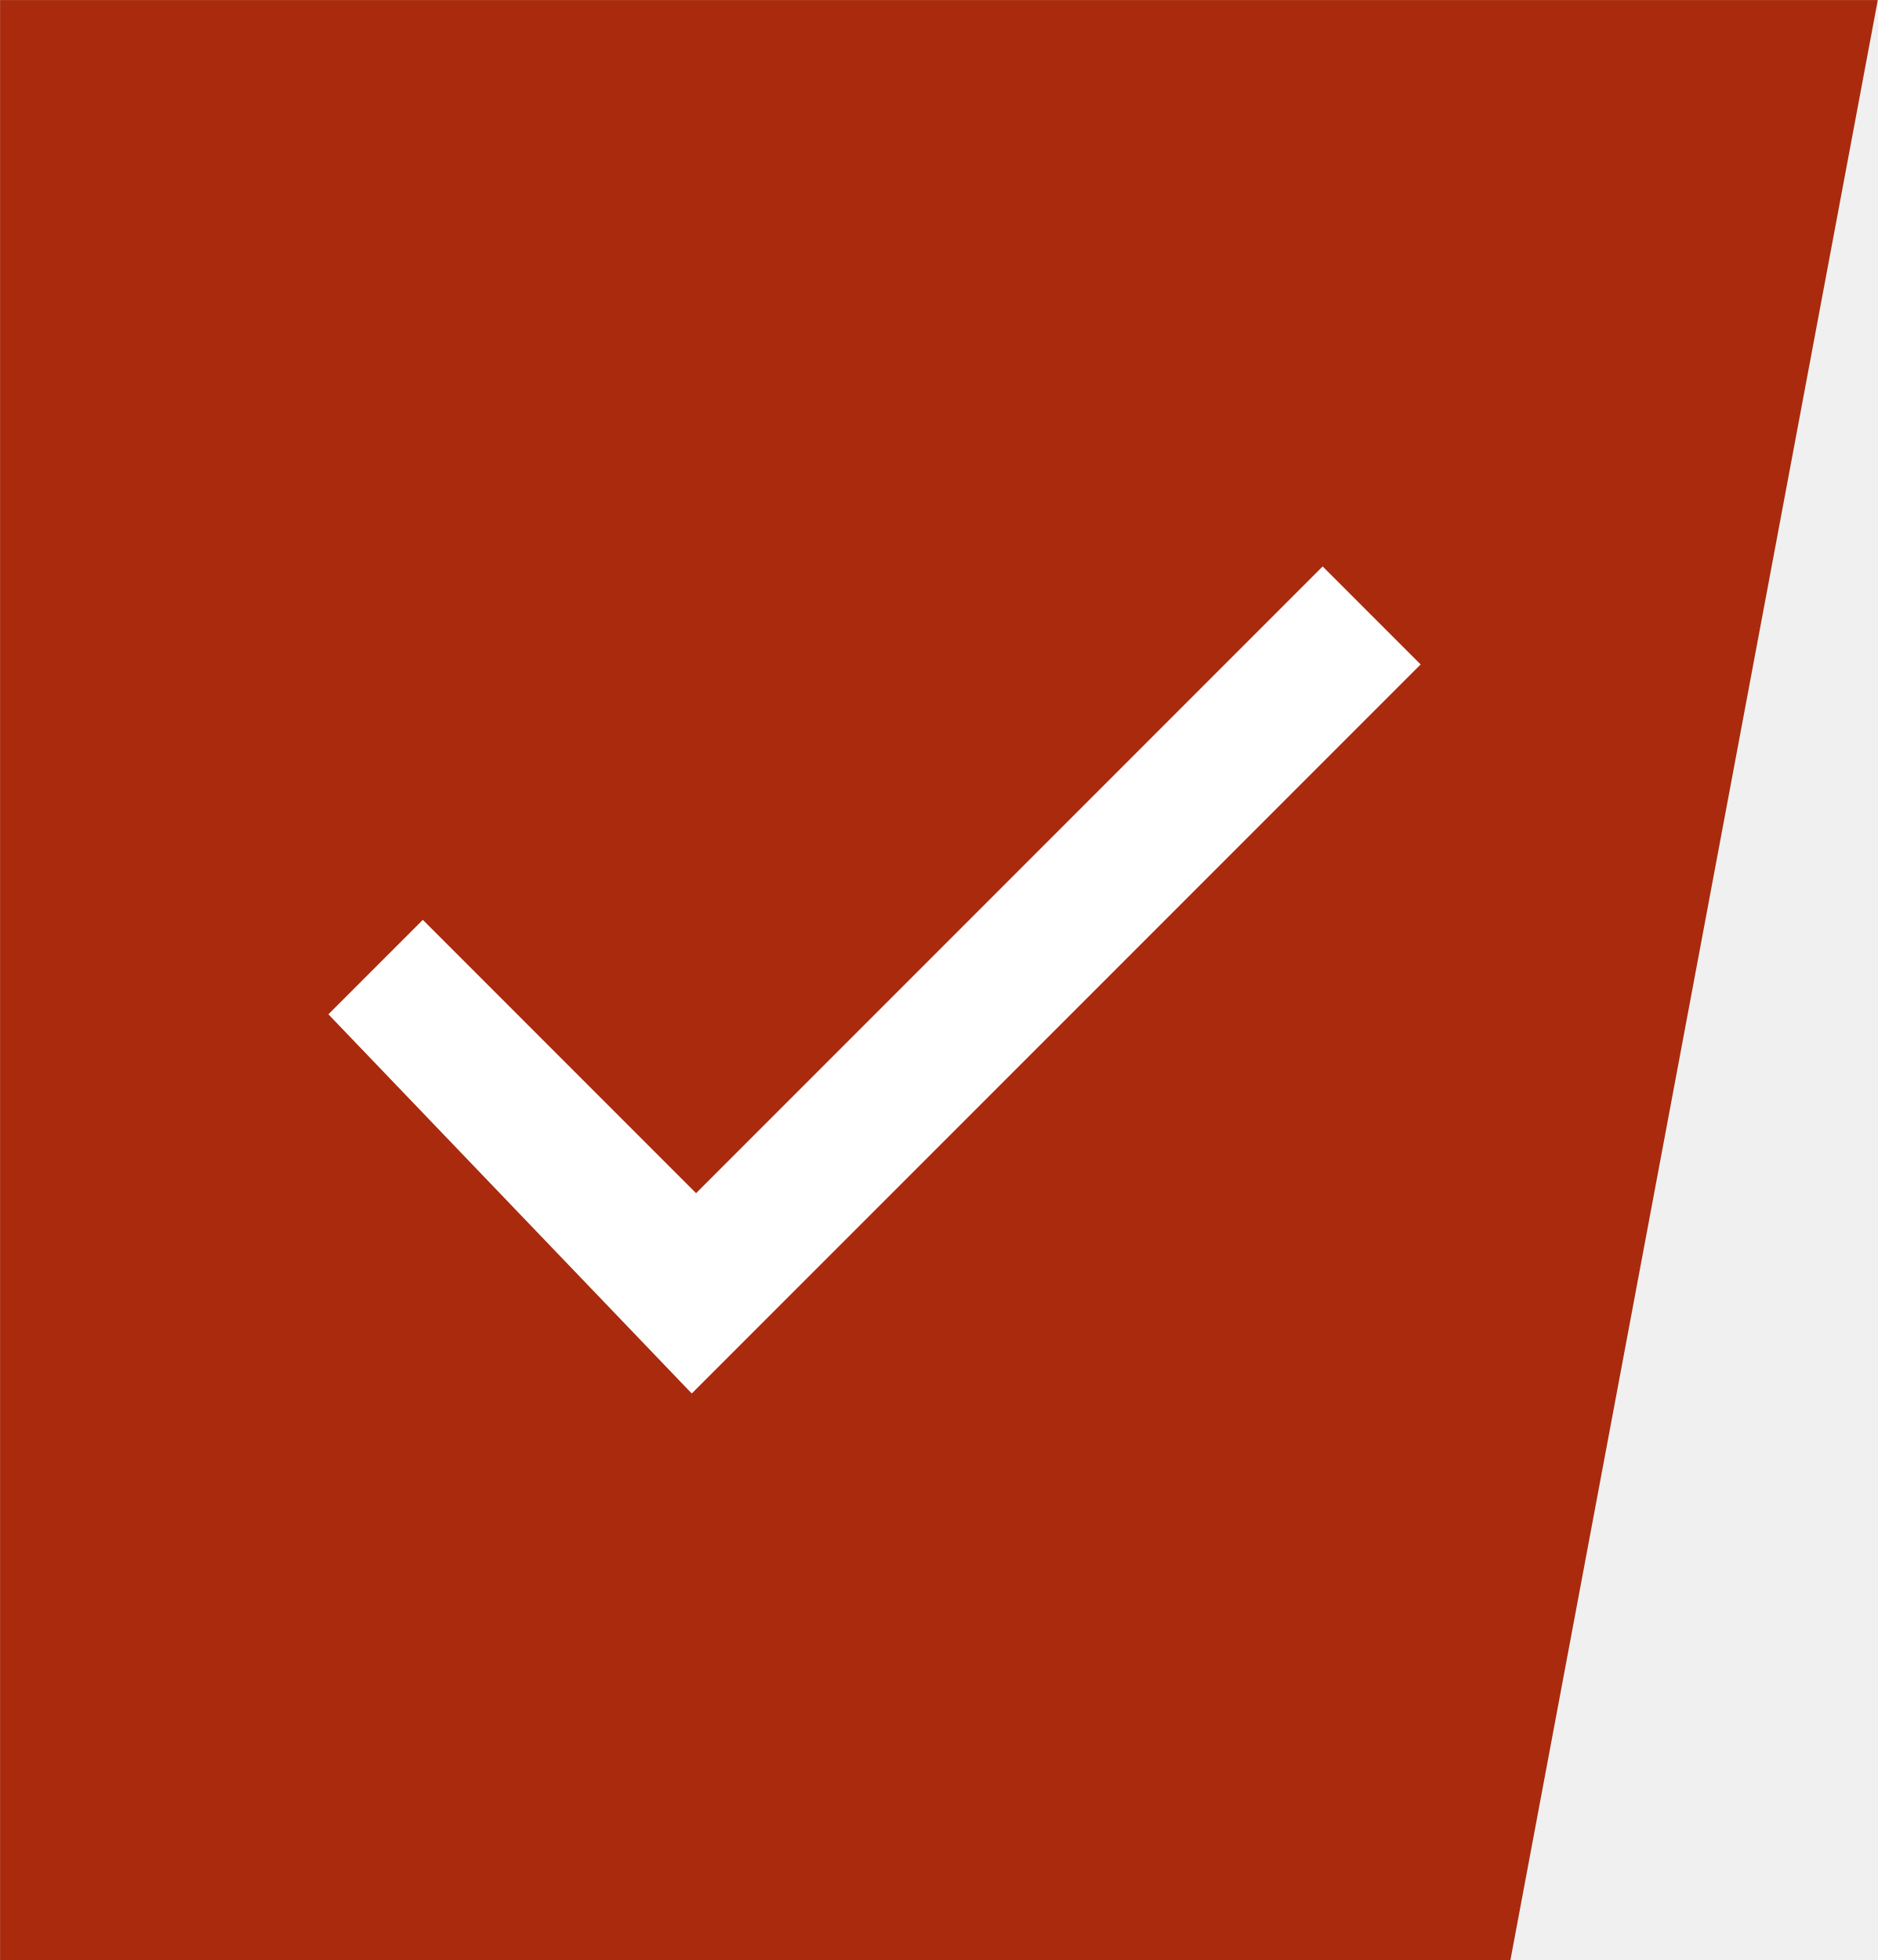
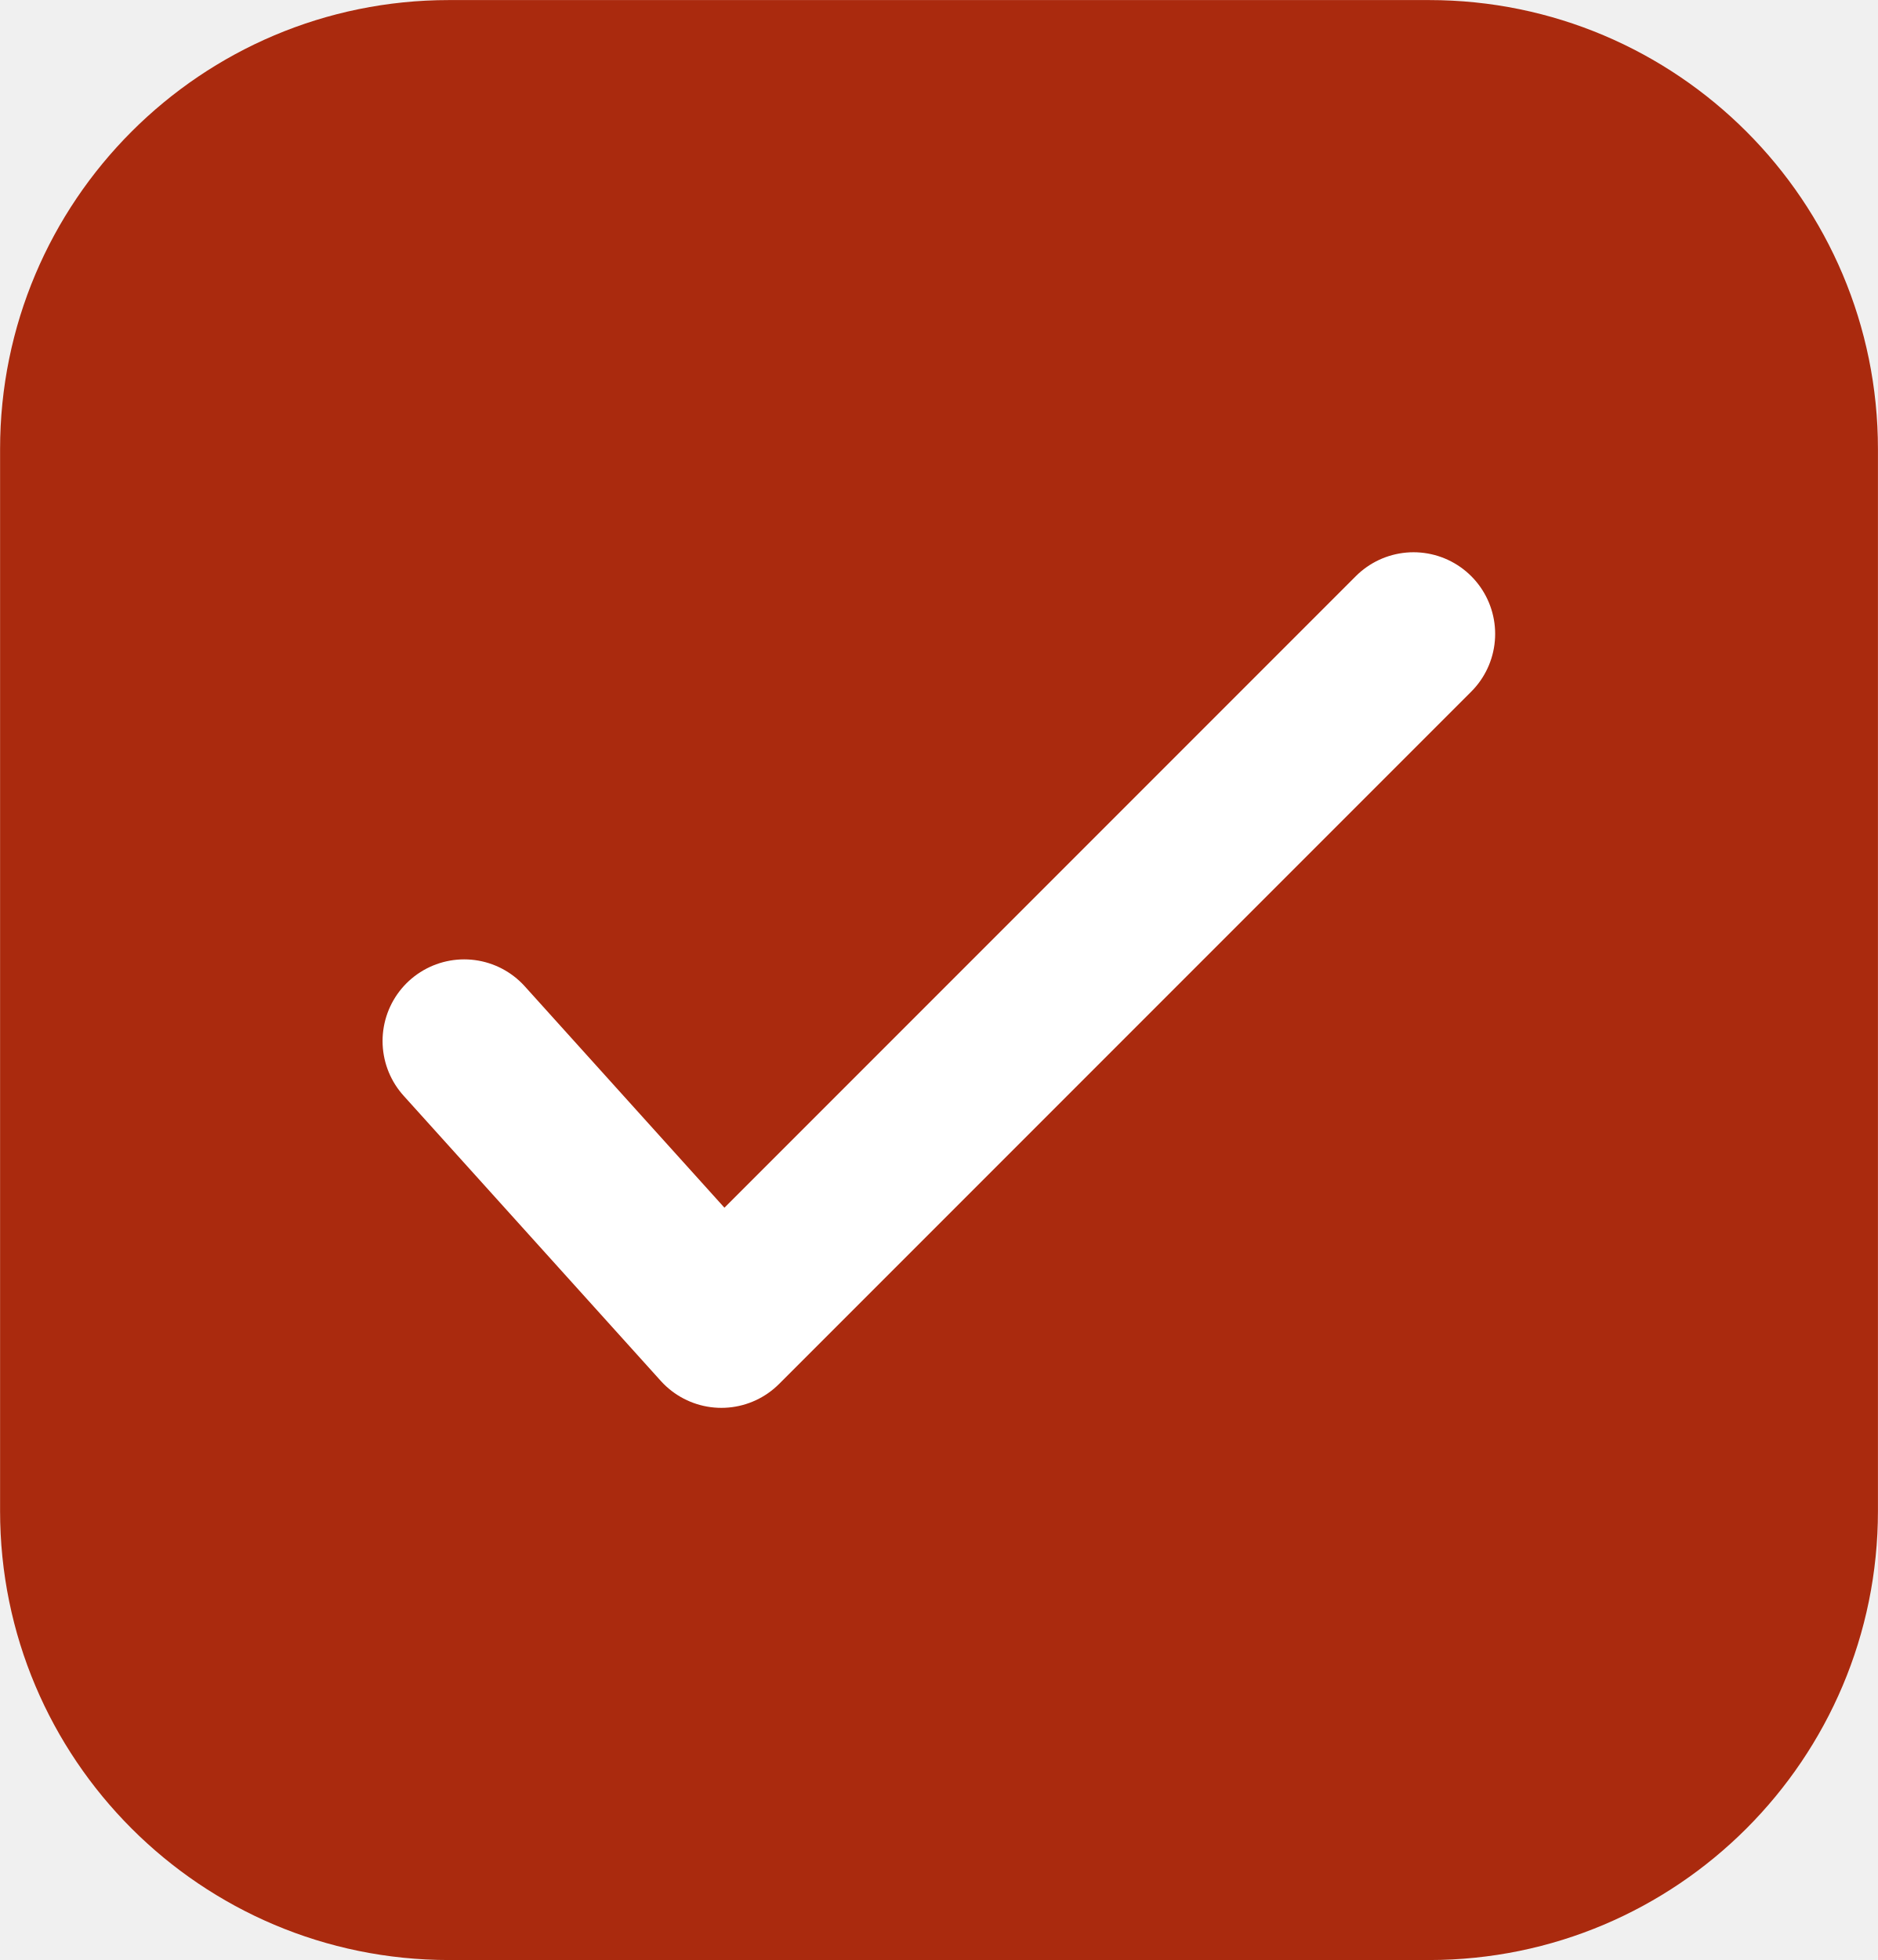
<svg xmlns="http://www.w3.org/2000/svg" width="46" height="48" viewBox="0 0 12.171 12.7" version="1.1" id="svg1">
-   <defs id="defs1" />
+   <defs id="defs1">
+     </defs>
  <g id="layer1" transform="translate(-84.13751,-87.84167)">
-     <path style="fill:#aa2a0e;fill-opacity:1;stroke:none;stroke-width:0.265px;stroke-linecap:butt;stroke-linejoin:miter;stroke-opacity:1" d="M 84.138,87.842 H 96.308 L 93.927,100.542 H 84.138 Z" id="path1" />
-     <path style="fill:#ffffff;stroke:none;stroke-width:0.346px;stroke-linecap:butt;stroke-linejoin:miter;stroke-opacity:1" d="m 88.621,96.871 4.724,-4.724 -0.635,-0.635 -4.061,4.061 -1.771,-1.771 -0.612,0.612 z" id="path2" />
+     <rect style="fill:#aa2a0e;fill-opacity:1;fill-rule:evenodd;stroke-width:0.385;stroke-linecap:round;stroke-linejoin:round" id="rect1" width="12.171" height="12.7" x="84.138" y="87.842" ry="2.91" />
+     <path style="fill:none;fill-rule:evenodd;stroke:#ffffff;stroke-width:1.058;stroke-linecap:round;stroke-linejoin:round;stroke-dasharray:none;stroke-opacity:1" d="m 87.146,94.587 1.667,1.848 4.486,-4.486" id="path1" />
  </g>
</svg>
